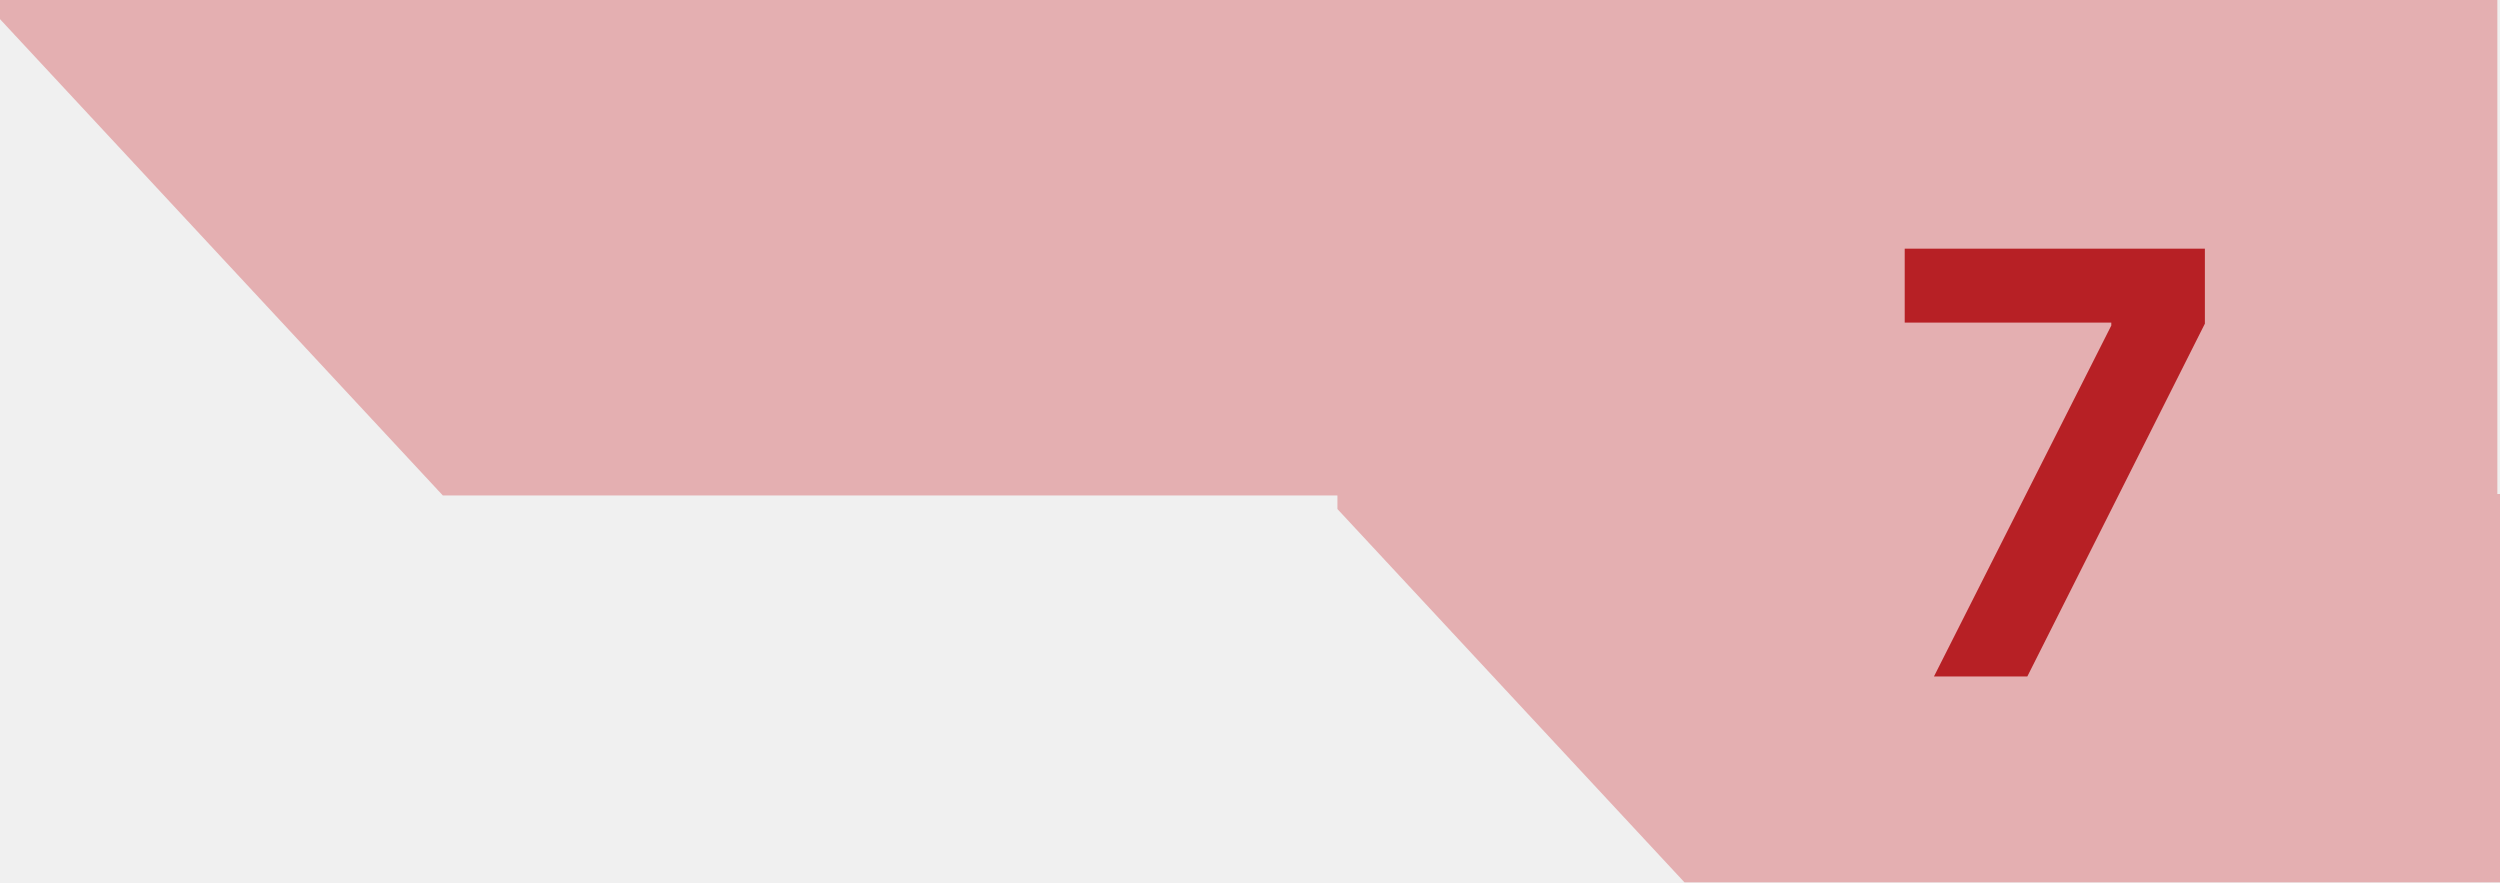
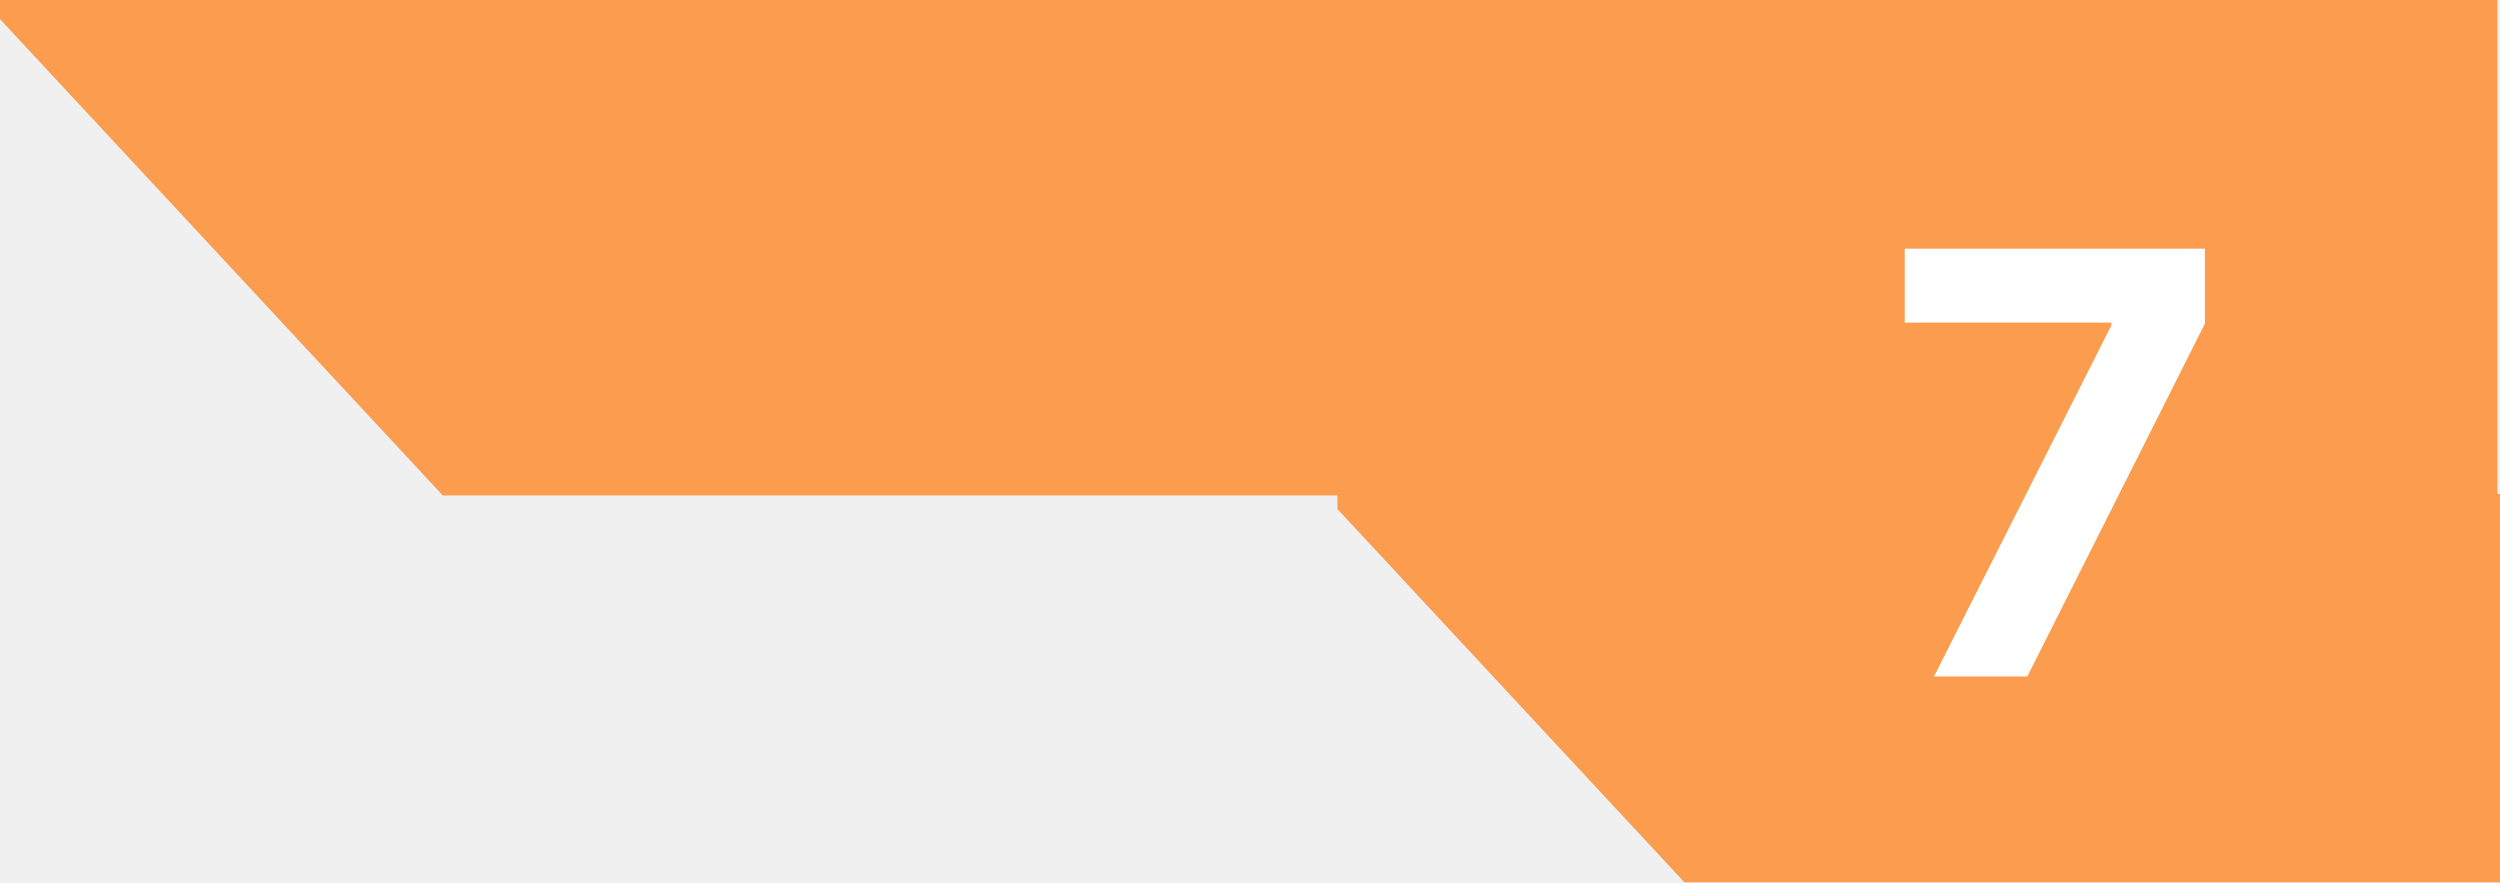
<svg xmlns="http://www.w3.org/2000/svg" width="170" height="60" viewBox="0 0 170 60" fill="none">
-   <path fill-rule="evenodd" clip-rule="evenodd" d="M90.945 34.615L114.545 60H170.002V33.593H169.821V0H100.868H68.952H0V1.302L30.112 33.692H90.945V34.615Z" fill="#C91A20" fill-opacity="0.3" />
-   <path d="M131.509 46L143.568 22.136V21.938H129.52V16.909H149.932V22.009L137.858 46H131.509Z" fill="#B72025" />
+   <path fill-rule="evenodd" clip-rule="evenodd" d="M90.945 34.615L114.545 60H170.002V33.593H169.821V0H100.868H68.952H0V1.302L30.112 33.692H90.945V34.615Z" fill="#fb923ce6" fill-opacity="1" />
+   <path d="M131.509 46L143.568 22.136V21.938H129.52V16.909H149.932V22.009L137.858 46H131.509Z" fill="#FFFFFF" />
</svg>
